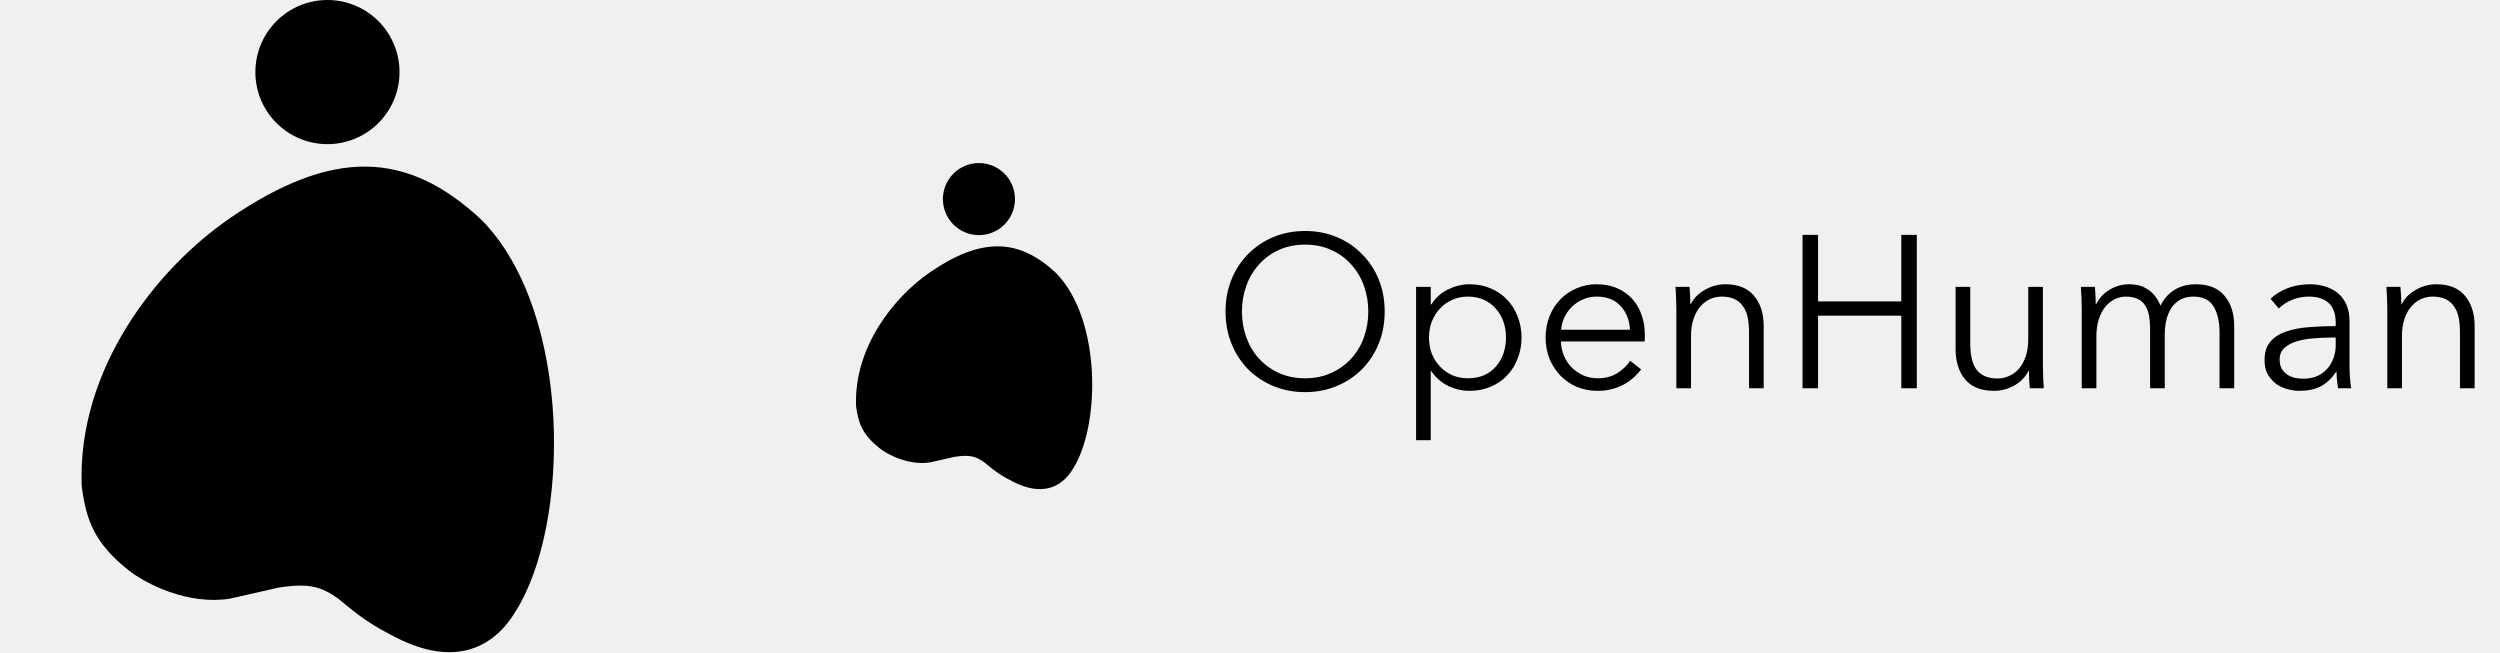
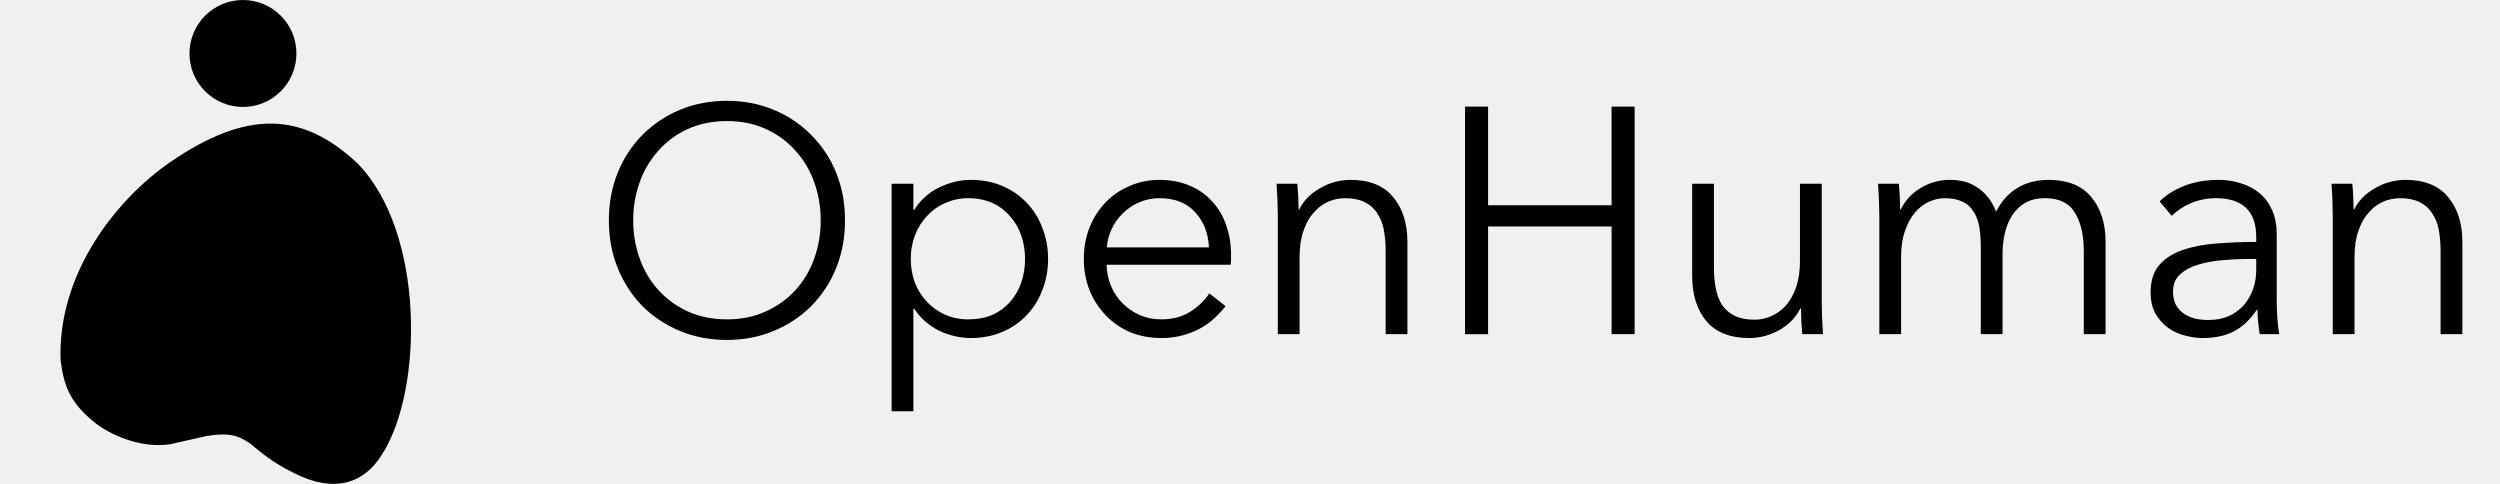
- <svg xmlns="http://www.w3.org/2000/svg" viewBox="0 0 184 48" fill="none">
-   <g fill="none" color="#ffffff" transform="translate(0 0) scale(1) translate(0 0)">
-     <g id="openhuman-combine-light__openhuman-light-symbol__Name=OpenHuman, Type=Dark, Variant=Default">
-       <g id="openhuman-combine-light__openhuman-light-symbol__OpenHuman / Icon">
-         <path id="openhuman-combine-light__openhuman-light-symbol__OpenHuman / path 01" fill-rule="evenodd" clip-rule="evenodd" d="M16.92 16.06C24.428 10.924 29.944 11.014 35.48 16.222C42.154 23.06 41.992 38.69 37.92 45.04C36.146 47.958 33.2 48.932 29.294 46.992C27.46 46.082 26.514 45.424 24.898 44.062C23.656 43.19 22.794 42.892 20.504 43.248L16.922 44.062C13.828 44.55 10.716 42.974 9.432 41.946C6.996 39.992 6.344 38.364 6.012 35.76C5.688 27.132 11.554 19.736 16.922 16.06H16.92ZM24.1 0C24.797 -1.46811e-08 25.486 0.137 26.13 0.404C26.774 0.67 27.358 1.061 27.851 1.554C28.344 2.046 28.734 2.631 29.001 3.275C29.268 3.918 29.405 4.608 29.405 5.305C29.405 6.002 29.268 6.691 29.001 7.335C28.734 7.979 28.344 8.564 27.851 9.056C27.358 9.549 26.774 9.94 26.13 10.206C25.486 10.473 24.797 10.61 24.1 10.61C22.693 10.61 21.343 10.051 20.349 9.056C19.354 8.061 18.795 6.712 18.795 5.305C18.795 3.898 19.354 2.549 20.349 1.554C21.343 0.559 22.693 2.96498e-08 24.1 0Z" fill="#000000" fill-opacity="1" />
+ <svg xmlns="http://www.w3.org/2000/svg" width="124" height="24" viewBox="0 0 124 24" fill="none" color="#ffffff">
+   <g id="openhuman-combine-light__Name=OpenHuman, Type=Dark, Variant=Combine">
+     <g id="openhuman-combine-light__OpenHuman / Combination" clip-path="url(#openhuman-combine-light__clip0_449_13371)">
+       <g id="openhuman-combine-light__Frame">
+         <path id="openhuman-combine-light__OpenHuman / path 01" fill-rule="evenodd" clip-rule="evenodd" d="M8.46 8.03C12.214 5.462 14.972 5.507 17.74 8.111C21.077 11.53 20.996 19.345 18.96 22.52C18.073 23.979 16.6 24.466 14.647 23.496C13.73 23.041 13.257 22.712 12.449 22.031C11.828 21.595 11.397 21.446 10.252 21.624L8.461 22.031C6.914 22.275 5.358 21.487 4.716 20.973C3.498 19.996 3.172 19.182 3.006 17.88C2.844 13.566 5.777 9.868 8.461 8.03H8.46ZM12.05 0C12.398 -7.34053e-09 12.743 0.069 13.065 0.202C13.387 0.335 13.679 0.531 13.925 0.777C14.172 1.023 14.367 1.316 14.501 1.637C14.634 1.959 14.702 2.304 14.702 2.652C14.702 3.001 14.634 3.346 14.501 3.668C14.367 3.989 14.172 4.282 13.925 4.528C13.679 4.774 13.387 4.97 13.065 5.103C12.743 5.236 12.398 5.305 12.05 5.305C11.346 5.305 10.672 5.026 10.174 4.528C9.677 4.031 9.397 3.356 9.397 2.652C9.397 1.949 9.677 1.274 10.174 0.777C10.672 0.279 11.346 1.48249e-08 12.05 0Z" fill="#000000" fill-opacity="1" />
+       </g>
+       <g id="openhuman-combine-light__Frame_2" clip-path="url(#openhuman-combine-light__clip1_449_13371)">
+         <path id="openhuman-combine-light__OpenHuman / path 02" fill-rule="evenodd" clip-rule="evenodd" d="M48.144 8.922C48.725 8.922 49.249 9.023 49.715 9.225C50.191 9.427 50.593 9.703 50.921 10.054C51.263 10.41 51.528 10.834 51.698 11.297C51.889 11.775 51.985 12.291 51.985 12.844C51.985 13.396 51.889 13.912 51.698 14.39C51.528 14.853 51.263 15.277 50.921 15.633C50.582 15.992 50.171 16.274 49.715 16.462C49.249 16.664 48.726 16.766 48.144 16.766C47.599 16.762 47.063 16.636 46.573 16.398C46.076 16.153 45.654 15.779 45.35 15.315H45.303V20.4H44.224V9.113H45.303V10.405H45.35C45.644 9.928 46.068 9.546 46.573 9.304C47.091 9.05 47.615 8.922 48.144 8.922ZM36.056 5C36.892 5 37.664 5.149 38.373 5.447C39.071 5.729 39.703 6.153 40.23 6.69C40.766 7.221 41.187 7.855 41.468 8.555C41.764 9.278 41.912 10.069 41.912 10.93C41.912 11.791 41.764 12.582 41.468 13.306C41.185 14.009 40.764 14.649 40.23 15.187C39.699 15.716 39.068 16.134 38.374 16.415C37.664 16.712 36.892 16.861 36.057 16.861C35.22 16.861 34.442 16.712 33.723 16.415C33.031 16.128 32.401 15.712 31.866 15.187C31.341 14.645 30.926 14.006 30.644 13.306C30.348 12.583 30.2 11.791 30.2 10.93C30.2 10.069 30.348 9.278 30.644 8.555C30.923 7.858 31.339 7.224 31.866 6.69C32.397 6.157 33.028 5.735 33.722 5.447C34.442 5.149 35.221 5 36.056 5ZM57.504 8.922C58.086 8.922 58.599 9.023 59.044 9.225C59.47 9.403 59.849 9.675 60.154 10.022C60.455 10.359 60.682 10.755 60.821 11.185C60.98 11.631 61.059 12.11 61.059 12.62V12.859C61.059 12.944 61.054 13.035 61.043 13.13H54.885C54.896 13.502 54.969 13.854 55.107 14.183C55.245 14.512 55.435 14.799 55.678 15.044C55.922 15.288 56.208 15.485 56.536 15.633C56.864 15.772 57.218 15.84 57.599 15.84C58.159 15.84 58.641 15.713 59.043 15.458C59.456 15.192 59.768 14.889 59.98 14.549L60.789 15.186C60.345 15.75 59.853 16.154 59.313 16.398C58.776 16.645 58.19 16.77 57.598 16.766C57.049 16.766 56.535 16.67 56.059 16.479C55.606 16.285 55.196 16.003 54.854 15.649C54.509 15.289 54.234 14.867 54.044 14.405C53.85 13.908 53.753 13.378 53.758 12.844C53.758 12.28 53.853 11.759 54.044 11.281C54.224 10.818 54.494 10.396 54.838 10.037C55.176 9.687 55.573 9.416 56.028 9.225C56.493 9.021 56.996 8.918 57.504 8.922ZM85.01 13.242C85.01 13.635 85.041 13.991 85.104 14.31C85.168 14.629 85.274 14.905 85.422 15.139C85.58 15.363 85.787 15.538 86.041 15.665C86.305 15.793 86.634 15.857 87.025 15.857C87.311 15.857 87.585 15.798 87.85 15.681C88.129 15.562 88.378 15.382 88.58 15.155C88.792 14.91 88.961 14.607 89.089 14.246C89.215 13.875 89.278 13.438 89.278 12.939V9.113H90.358V14.932C90.36 15.48 90.382 16.027 90.421 16.574H89.392C89.352 16.15 89.331 15.724 89.329 15.298H89.296C89.084 15.734 88.74 16.09 88.264 16.367C87.788 16.633 87.286 16.766 86.757 16.766C85.815 16.766 85.106 16.483 84.63 15.921C84.165 15.357 83.932 14.613 83.932 13.688V9.113H85.01V13.242ZM110.036 8.922C110.438 8.922 110.813 8.98 111.162 9.097C111.512 9.203 111.819 9.368 112.084 9.591C112.348 9.814 112.554 10.096 112.702 10.436C112.85 10.776 112.925 11.175 112.925 11.632V14.9C112.925 15.187 112.935 15.485 112.957 15.793C112.978 16.101 113.009 16.362 113.051 16.574H112.084C112.051 16.393 112.026 16.197 112.004 15.984C111.983 15.772 111.972 15.564 111.972 15.363H111.94C111.602 15.862 111.216 16.223 110.782 16.446C110.359 16.659 109.845 16.766 109.242 16.766C108.957 16.766 108.661 16.722 108.353 16.637C108.057 16.563 107.777 16.433 107.529 16.255C107.277 16.065 107.066 15.827 106.909 15.553C106.75 15.266 106.671 14.916 106.671 14.501C106.671 13.927 106.814 13.476 107.1 13.147C107.396 12.806 107.788 12.556 108.274 12.398C108.761 12.227 109.317 12.12 109.941 12.078C110.596 12.024 111.252 11.998 111.909 11.999V11.759C111.909 11.111 111.739 10.627 111.401 10.309C111.062 9.99 110.57 9.83 109.926 9.83C109.481 9.83 109.068 9.911 108.687 10.069C108.325 10.216 107.996 10.433 107.718 10.707L107.116 9.99C107.422 9.682 107.825 9.427 108.322 9.225C108.83 9.023 109.401 8.922 110.036 8.922ZM66.983 8.922C67.924 8.922 68.628 9.204 69.093 9.767C69.569 10.33 69.808 11.074 69.808 11.999V16.574H68.728V12.445C68.732 12.087 68.7 11.729 68.633 11.376C68.581 11.085 68.467 10.808 68.3 10.564C68.149 10.328 67.934 10.14 67.68 10.022C67.426 9.894 67.104 9.83 66.712 9.83C66.427 9.83 66.147 9.889 65.872 10.006C65.596 10.131 65.352 10.316 65.158 10.548C64.946 10.782 64.776 11.084 64.65 11.457C64.522 11.818 64.459 12.248 64.459 12.748V16.574H63.38V10.755C63.377 10.207 63.356 9.66 63.317 9.113H64.348C64.388 9.537 64.409 9.962 64.411 10.388H64.443C64.654 9.953 64.999 9.602 65.475 9.336C65.931 9.065 66.452 8.922 66.983 8.922ZM73.808 10.181H79.934V5.288H81.077V16.574H79.935V11.233H73.809V16.575H72.666V5.287H73.809V10.181H73.808ZM101.612 8.922C102.553 8.922 103.257 9.204 103.722 9.767C104.198 10.33 104.437 11.074 104.437 11.999V16.574H103.357V12.445C103.357 11.658 103.209 11.026 102.913 10.548C102.627 10.07 102.135 9.83 101.437 9.83C101.045 9.83 100.712 9.91 100.437 10.069C100.173 10.228 99.95 10.447 99.786 10.707C99.621 10.978 99.503 11.274 99.437 11.584C99.362 11.919 99.325 12.261 99.326 12.604V16.574H98.247V12.221C98.247 11.86 98.22 11.53 98.168 11.233C98.114 10.935 98.019 10.685 97.881 10.484C97.756 10.272 97.567 10.105 97.342 10.006C97.109 9.889 96.812 9.831 96.453 9.831C96.199 9.831 95.94 9.889 95.676 10.006C95.407 10.134 95.168 10.319 94.977 10.548C94.776 10.782 94.613 11.085 94.486 11.457C94.359 11.818 94.294 12.248 94.294 12.748V16.574H93.215V10.755C93.213 10.207 93.192 9.66 93.152 9.113H94.184C94.224 9.537 94.245 9.962 94.247 10.388H94.279C94.492 9.95 94.829 9.585 95.247 9.336C95.69 9.06 96.202 8.917 96.723 8.922C96.924 8.922 97.131 8.943 97.342 8.985C97.564 9.028 97.776 9.113 97.977 9.241C98.188 9.357 98.379 9.517 98.548 9.719C98.728 9.921 98.881 10.181 99.008 10.5C99.262 9.99 99.607 9.602 100.04 9.336C100.485 9.06 101.008 8.922 101.612 8.922ZM119.308 8.922C120.249 8.922 120.953 9.204 121.418 9.767C121.895 10.33 122.133 11.074 122.133 11.999V16.574H121.053V12.445C121.053 12.052 121.022 11.695 120.958 11.376C120.906 11.085 120.792 10.808 120.625 10.564C120.474 10.328 120.259 10.14 120.006 10.022C119.751 9.894 119.429 9.83 119.037 9.83C118.752 9.83 118.472 9.889 118.197 10.006C117.921 10.131 117.677 10.316 117.482 10.548C117.271 10.782 117.101 11.084 116.975 11.457C116.847 11.818 116.784 12.248 116.784 12.748V16.574H115.705V10.755C115.705 10.553 115.7 10.293 115.689 9.973C115.68 9.686 115.665 9.4 115.642 9.113H116.673C116.694 9.315 116.71 9.538 116.721 9.782C116.732 10.027 116.737 10.229 116.737 10.388H116.768C116.979 9.953 117.324 9.602 117.8 9.336C118.256 9.065 118.777 8.922 119.308 8.922ZM111.591 12.844C111.147 12.844 110.697 12.864 110.243 12.906C109.828 12.933 109.418 13.008 109.02 13.13C108.661 13.237 108.365 13.396 108.131 13.609C107.899 13.821 107.782 14.103 107.782 14.454C107.782 14.72 107.83 14.943 107.925 15.123C108.031 15.304 108.169 15.452 108.338 15.57C108.507 15.676 108.692 15.756 108.893 15.809C109.104 15.851 109.317 15.872 109.528 15.872C109.909 15.872 110.248 15.809 110.544 15.681C110.827 15.553 111.08 15.368 111.29 15.139C111.491 14.905 111.644 14.64 111.75 14.342C111.855 14.045 111.909 13.731 111.909 13.401V12.844H111.591ZM36.056 6.005C35.337 6.005 34.686 6.138 34.104 6.403C33.547 6.658 33.049 7.027 32.643 7.487C32.237 7.942 31.924 8.473 31.724 9.05C31.511 9.654 31.403 10.29 31.407 10.93C31.407 11.588 31.512 12.216 31.724 12.811C31.935 13.406 32.242 13.928 32.643 14.374C33.053 14.826 33.55 15.189 34.104 15.442C34.686 15.708 35.336 15.841 36.056 15.841C36.776 15.841 37.421 15.708 37.993 15.442C38.553 15.192 39.056 14.828 39.468 14.374C39.876 13.919 40.189 13.388 40.39 12.811C40.601 12.216 40.707 11.589 40.707 10.93C40.707 10.272 40.601 9.645 40.39 9.05C40.189 8.473 39.876 7.942 39.468 7.487C39.059 7.025 38.556 6.655 37.993 6.402C37.422 6.137 36.776 6.005 36.056 6.005ZM48.033 9.83C47.62 9.83 47.238 9.91 46.89 10.069C46.546 10.214 46.238 10.432 45.985 10.707C45.731 10.973 45.53 11.292 45.383 11.664C45.242 12.041 45.172 12.441 45.175 12.844C45.175 13.268 45.245 13.667 45.383 14.039C45.53 14.4 45.731 14.714 45.985 14.98C46.239 15.246 46.541 15.458 46.89 15.618C47.252 15.769 47.641 15.845 48.033 15.84C48.477 15.84 48.874 15.767 49.223 15.618C49.556 15.47 49.854 15.252 50.096 14.98C50.341 14.7 50.53 14.376 50.652 14.024C50.78 13.643 50.844 13.245 50.842 12.844C50.842 12.429 50.779 12.041 50.652 11.679C50.535 11.325 50.346 11 50.096 10.723C49.858 10.443 49.559 10.219 49.223 10.069C48.874 9.911 48.477 9.83 48.033 9.83ZM57.504 9.83C57.144 9.83 56.811 9.9 56.504 10.037C56.198 10.165 55.927 10.345 55.694 10.58C55.462 10.803 55.273 11.068 55.139 11.361C55.001 11.648 54.922 11.95 54.901 12.27H59.964C59.932 11.568 59.705 10.989 59.282 10.531C58.869 10.064 58.276 9.83 57.504 9.83Z" fill="#000000" fill-opacity="1" />
      </g>
    </g>
  </g>
-   <g fill="none" color="#ffffff" transform="translate(60 12) scale(1) translate(0 0)">
-     <g id="openhuman-combine-light__openhuman-light-text__Name=OpenHuman, Type=Dark, Variant=Combine">
-       <g id="openhuman-combine-light__openhuman-light-text__OpenHuman / Combination" clip-path="url(#openhuman-combine-light__openhuman-light-text__clip0_449_13371)">
-         <g id="openhuman-combine-light__openhuman-light-text__Frame">
-           <path id="openhuman-combine-light__openhuman-light-text__OpenHuman / path 01" fill-rule="evenodd" clip-rule="evenodd" d="M8.46 8.03C12.214 5.462 14.972 5.507 17.74 8.111C21.077 11.53 20.996 19.345 18.96 22.52C18.073 23.979 16.6 24.466 14.647 23.496C13.73 23.041 13.257 22.712 12.449 22.031C11.828 21.595 11.397 21.446 10.252 21.624L8.461 22.031C6.914 22.275 5.358 21.487 4.716 20.973C3.498 19.996 3.172 19.182 3.006 17.88C2.844 13.566 5.777 9.868 8.461 8.03H8.46ZM12.05 0C12.398 -7.34053e-09 12.743 0.069 13.065 0.202C13.387 0.335 13.679 0.531 13.925 0.777C14.172 1.023 14.367 1.316 14.501 1.637C14.634 1.959 14.702 2.304 14.702 2.652C14.702 3.001 14.634 3.346 14.501 3.668C14.367 3.989 14.172 4.282 13.925 4.528C13.679 4.774 13.387 4.97 13.065 5.103C12.743 5.236 12.398 5.305 12.05 5.305C11.346 5.305 10.672 5.026 10.174 4.528C9.677 4.031 9.397 3.356 9.397 2.652C9.397 1.949 9.677 1.274 10.174 0.777C10.672 0.279 11.346 1.48249e-08 12.05 0Z" fill="#000000" fill-opacity="1" />
-         </g>
-         <g id="openhuman-combine-light__openhuman-light-text__Frame_2" clip-path="url(#openhuman-combine-light__openhuman-light-text__clip1_449_13371)">
-           <path id="openhuman-combine-light__openhuman-light-text__OpenHuman / path 02" fill-rule="evenodd" clip-rule="evenodd" d="M48.144 8.922C48.725 8.922 49.249 9.023 49.715 9.225C50.191 9.427 50.593 9.703 50.921 10.054C51.263 10.41 51.528 10.834 51.698 11.297C51.889 11.775 51.985 12.291 51.985 12.844C51.985 13.396 51.889 13.912 51.698 14.39C51.528 14.853 51.263 15.277 50.921 15.633C50.582 15.992 50.171 16.274 49.715 16.462C49.249 16.664 48.726 16.766 48.144 16.766C47.599 16.762 47.063 16.636 46.573 16.398C46.076 16.153 45.654 15.779 45.35 15.315H45.303V20.4H44.224V9.113H45.303V10.405H45.35C45.644 9.928 46.068 9.546 46.573 9.304C47.091 9.05 47.615 8.922 48.144 8.922ZM36.056 5C36.892 5 37.664 5.149 38.373 5.447C39.071 5.729 39.703 6.153 40.23 6.69C40.766 7.221 41.187 7.855 41.468 8.555C41.764 9.278 41.912 10.069 41.912 10.93C41.912 11.791 41.764 12.582 41.468 13.306C41.185 14.009 40.764 14.649 40.23 15.187C39.699 15.716 39.068 16.134 38.374 16.415C37.664 16.712 36.892 16.861 36.057 16.861C35.22 16.861 34.442 16.712 33.723 16.415C33.031 16.128 32.401 15.712 31.866 15.187C31.341 14.645 30.926 14.006 30.644 13.306C30.348 12.583 30.2 11.791 30.2 10.93C30.2 10.069 30.348 9.278 30.644 8.555C30.923 7.858 31.339 7.224 31.866 6.69C32.397 6.157 33.028 5.735 33.722 5.447C34.442 5.149 35.221 5 36.056 5ZM57.504 8.922C58.086 8.922 58.599 9.023 59.044 9.225C59.47 9.403 59.849 9.675 60.154 10.022C60.455 10.359 60.682 10.755 60.821 11.185C60.98 11.631 61.059 12.11 61.059 12.62V12.859C61.059 12.944 61.054 13.035 61.043 13.13H54.885C54.896 13.502 54.969 13.854 55.107 14.183C55.245 14.512 55.435 14.799 55.678 15.044C55.922 15.288 56.208 15.485 56.536 15.633C56.864 15.772 57.218 15.84 57.599 15.84C58.159 15.84 58.641 15.713 59.043 15.458C59.456 15.192 59.768 14.889 59.98 14.549L60.789 15.186C60.345 15.75 59.853 16.154 59.313 16.398C58.776 16.645 58.19 16.77 57.598 16.766C57.049 16.766 56.535 16.67 56.059 16.479C55.606 16.285 55.196 16.003 54.854 15.649C54.509 15.289 54.234 14.867 54.044 14.405C53.85 13.908 53.753 13.378 53.758 12.844C53.758 12.28 53.853 11.759 54.044 11.281C54.224 10.818 54.494 10.396 54.838 10.037C55.176 9.687 55.573 9.416 56.028 9.225C56.493 9.021 56.996 8.918 57.504 8.922ZM85.01 13.242C85.01 13.635 85.041 13.991 85.104 14.31C85.168 14.629 85.274 14.905 85.422 15.139C85.58 15.363 85.787 15.538 86.041 15.665C86.305 15.793 86.634 15.857 87.025 15.857C87.311 15.857 87.585 15.798 87.85 15.681C88.129 15.562 88.378 15.382 88.58 15.155C88.792 14.91 88.961 14.607 89.089 14.246C89.215 13.875 89.278 13.438 89.278 12.939V9.113H90.358V14.932C90.36 15.48 90.382 16.027 90.421 16.574H89.392C89.352 16.15 89.331 15.724 89.329 15.298H89.296C89.084 15.734 88.74 16.09 88.264 16.367C87.788 16.633 87.286 16.766 86.757 16.766C85.815 16.766 85.106 16.483 84.63 15.921C84.165 15.357 83.932 14.613 83.932 13.688V9.113H85.01V13.242ZM110.036 8.922C110.438 8.922 110.813 8.98 111.162 9.097C111.512 9.203 111.819 9.368 112.084 9.591C112.348 9.814 112.554 10.096 112.702 10.436C112.85 10.776 112.925 11.175 112.925 11.632V14.9C112.925 15.187 112.935 15.485 112.957 15.793C112.978 16.101 113.009 16.362 113.051 16.574H112.084C112.051 16.393 112.026 16.197 112.004 15.984C111.983 15.772 111.972 15.564 111.972 15.363H111.94C111.602 15.862 111.216 16.223 110.782 16.446C110.359 16.659 109.845 16.766 109.242 16.766C108.957 16.766 108.661 16.722 108.353 16.637C108.057 16.563 107.777 16.433 107.529 16.255C107.277 16.065 107.066 15.827 106.909 15.553C106.75 15.266 106.671 14.916 106.671 14.501C106.671 13.927 106.814 13.476 107.1 13.147C107.396 12.806 107.788 12.556 108.274 12.398C108.761 12.227 109.317 12.12 109.941 12.078C110.596 12.024 111.252 11.998 111.909 11.999V11.759C111.909 11.111 111.739 10.627 111.401 10.309C111.062 9.99 110.57 9.83 109.926 9.83C109.481 9.83 109.068 9.911 108.687 10.069C108.325 10.216 107.996 10.433 107.718 10.707L107.116 9.99C107.422 9.682 107.825 9.427 108.322 9.225C108.83 9.023 109.401 8.922 110.036 8.922ZM66.983 8.922C67.924 8.922 68.628 9.204 69.093 9.767C69.569 10.33 69.808 11.074 69.808 11.999V16.574H68.728V12.445C68.732 12.087 68.7 11.729 68.633 11.376C68.581 11.085 68.467 10.808 68.3 10.564C68.149 10.328 67.934 10.14 67.68 10.022C67.426 9.894 67.104 9.83 66.712 9.83C66.427 9.83 66.147 9.889 65.872 10.006C65.596 10.131 65.352 10.316 65.158 10.548C64.946 10.782 64.776 11.084 64.65 11.457C64.522 11.818 64.459 12.248 64.459 12.748V16.574H63.38V10.755C63.377 10.207 63.356 9.66 63.317 9.113H64.348C64.388 9.537 64.409 9.962 64.411 10.388H64.443C64.654 9.953 64.999 9.602 65.475 9.336C65.931 9.065 66.452 8.922 66.983 8.922ZM73.808 10.181H79.934V5.288H81.077V16.574H79.935V11.233H73.809V16.575H72.666V5.287H73.809V10.181H73.808ZM101.612 8.922C102.553 8.922 103.257 9.204 103.722 9.767C104.198 10.33 104.437 11.074 104.437 11.999V16.574H103.357V12.445C103.357 11.658 103.209 11.026 102.913 10.548C102.627 10.07 102.135 9.83 101.437 9.83C101.045 9.83 100.712 9.91 100.437 10.069C100.173 10.228 99.95 10.447 99.786 10.707C99.621 10.978 99.503 11.274 99.437 11.584C99.362 11.919 99.325 12.261 99.326 12.604V16.574H98.247V12.221C98.247 11.86 98.22 11.53 98.168 11.233C98.114 10.935 98.019 10.685 97.881 10.484C97.756 10.272 97.567 10.105 97.342 10.006C97.109 9.889 96.812 9.831 96.453 9.831C96.199 9.831 95.94 9.889 95.676 10.006C95.407 10.134 95.168 10.319 94.977 10.548C94.776 10.782 94.613 11.085 94.486 11.457C94.359 11.818 94.294 12.248 94.294 12.748V16.574H93.215V10.755C93.213 10.207 93.192 9.66 93.152 9.113H94.184C94.224 9.537 94.245 9.962 94.247 10.388H94.279C94.492 9.95 94.829 9.585 95.247 9.336C95.69 9.06 96.202 8.917 96.723 8.922C96.924 8.922 97.131 8.943 97.342 8.985C97.564 9.028 97.776 9.113 97.977 9.241C98.188 9.357 98.379 9.517 98.548 9.719C98.728 9.921 98.881 10.181 99.008 10.5C99.262 9.99 99.607 9.602 100.04 9.336C100.485 9.06 101.008 8.922 101.612 8.922ZM119.308 8.922C120.249 8.922 120.953 9.204 121.418 9.767C121.895 10.33 122.133 11.074 122.133 11.999V16.574H121.053V12.445C121.053 12.052 121.022 11.695 120.958 11.376C120.906 11.085 120.792 10.808 120.625 10.564C120.474 10.328 120.259 10.14 120.006 10.022C119.751 9.894 119.429 9.83 119.037 9.83C118.752 9.83 118.472 9.889 118.197 10.006C117.921 10.131 117.677 10.316 117.482 10.548C117.271 10.782 117.101 11.084 116.975 11.457C116.847 11.818 116.784 12.248 116.784 12.748V16.574H115.705V10.755C115.705 10.553 115.7 10.293 115.689 9.973C115.68 9.686 115.665 9.4 115.642 9.113H116.673C116.694 9.315 116.71 9.538 116.721 9.782C116.732 10.027 116.737 10.229 116.737 10.388H116.768C116.979 9.953 117.324 9.602 117.8 9.336C118.256 9.065 118.777 8.922 119.308 8.922ZM111.591 12.844C111.147 12.844 110.697 12.864 110.243 12.906C109.828 12.933 109.418 13.008 109.02 13.13C108.661 13.237 108.365 13.396 108.131 13.609C107.899 13.821 107.782 14.103 107.782 14.454C107.782 14.72 107.83 14.943 107.925 15.123C108.031 15.304 108.169 15.452 108.338 15.57C108.507 15.676 108.692 15.756 108.893 15.809C109.104 15.851 109.317 15.872 109.528 15.872C109.909 15.872 110.248 15.809 110.544 15.681C110.827 15.553 111.08 15.368 111.29 15.139C111.491 14.905 111.644 14.64 111.75 14.342C111.855 14.045 111.909 13.731 111.909 13.401V12.844H111.591ZM36.056 6.005C35.337 6.005 34.686 6.138 34.104 6.403C33.547 6.658 33.049 7.027 32.643 7.487C32.237 7.942 31.924 8.473 31.724 9.05C31.511 9.654 31.403 10.29 31.407 10.93C31.407 11.588 31.512 12.216 31.724 12.811C31.935 13.406 32.242 13.928 32.643 14.374C33.053 14.826 33.55 15.189 34.104 15.442C34.686 15.708 35.336 15.841 36.056 15.841C36.776 15.841 37.421 15.708 37.993 15.442C38.553 15.192 39.056 14.828 39.468 14.374C39.876 13.919 40.189 13.388 40.39 12.811C40.601 12.216 40.707 11.589 40.707 10.93C40.707 10.272 40.601 9.645 40.39 9.05C40.189 8.473 39.876 7.942 39.468 7.487C39.059 7.025 38.556 6.655 37.993 6.402C37.422 6.137 36.776 6.005 36.056 6.005ZM48.033 9.83C47.62 9.83 47.238 9.91 46.89 10.069C46.546 10.214 46.238 10.432 45.985 10.707C45.731 10.973 45.53 11.292 45.383 11.664C45.242 12.041 45.172 12.441 45.175 12.844C45.175 13.268 45.245 13.667 45.383 14.039C45.53 14.4 45.731 14.714 45.985 14.98C46.239 15.246 46.541 15.458 46.89 15.618C47.252 15.769 47.641 15.845 48.033 15.84C48.477 15.84 48.874 15.767 49.223 15.618C49.556 15.47 49.854 15.252 50.096 14.98C50.341 14.7 50.53 14.376 50.652 14.024C50.78 13.643 50.844 13.245 50.842 12.844C50.842 12.429 50.779 12.041 50.652 11.679C50.535 11.325 50.346 11 50.096 10.723C49.858 10.443 49.559 10.219 49.223 10.069C48.874 9.911 48.477 9.83 48.033 9.83ZM57.504 9.83C57.144 9.83 56.811 9.9 56.504 10.037C56.198 10.165 55.927 10.345 55.694 10.58C55.462 10.803 55.273 11.068 55.139 11.361C55.001 11.648 54.922 11.95 54.901 12.27H59.964C59.932 11.568 59.705 10.989 59.282 10.531C58.869 10.064 58.276 9.83 57.504 9.83Z" fill="#000000" fill-opacity="1" />
-         </g>
-       </g>
-     </g>
-     <defs>
-       <clipPath id="openhuman-combine-light__openhuman-light-text__clip0_449_13371">
-         <rect width="123.3" height="24" fill="#fff" fill-opacity="1" />
-       </clipPath>
-       <clipPath id="openhuman-combine-light__openhuman-light-text__clip1_449_13371">
-         <rect width="94.5" height="16.8" fill="#fff" transform="translate(28.7998 3.6001)" fill-opacity="1" />
-       </clipPath>
-     </defs>
-   </g>
+   <defs>
+     <clipPath id="openhuman-combine-light__clip0_449_13371">
+       <rect width="123.3" height="24" fill="#fff" fill-opacity="1" />
+     </clipPath>
+     <clipPath id="openhuman-combine-light__clip1_449_13371">
+       <rect width="94.5" height="16.8" fill="#fff" transform="translate(28.7998 3.6001)" fill-opacity="1" />
+     </clipPath>
+   </defs>
</svg>
